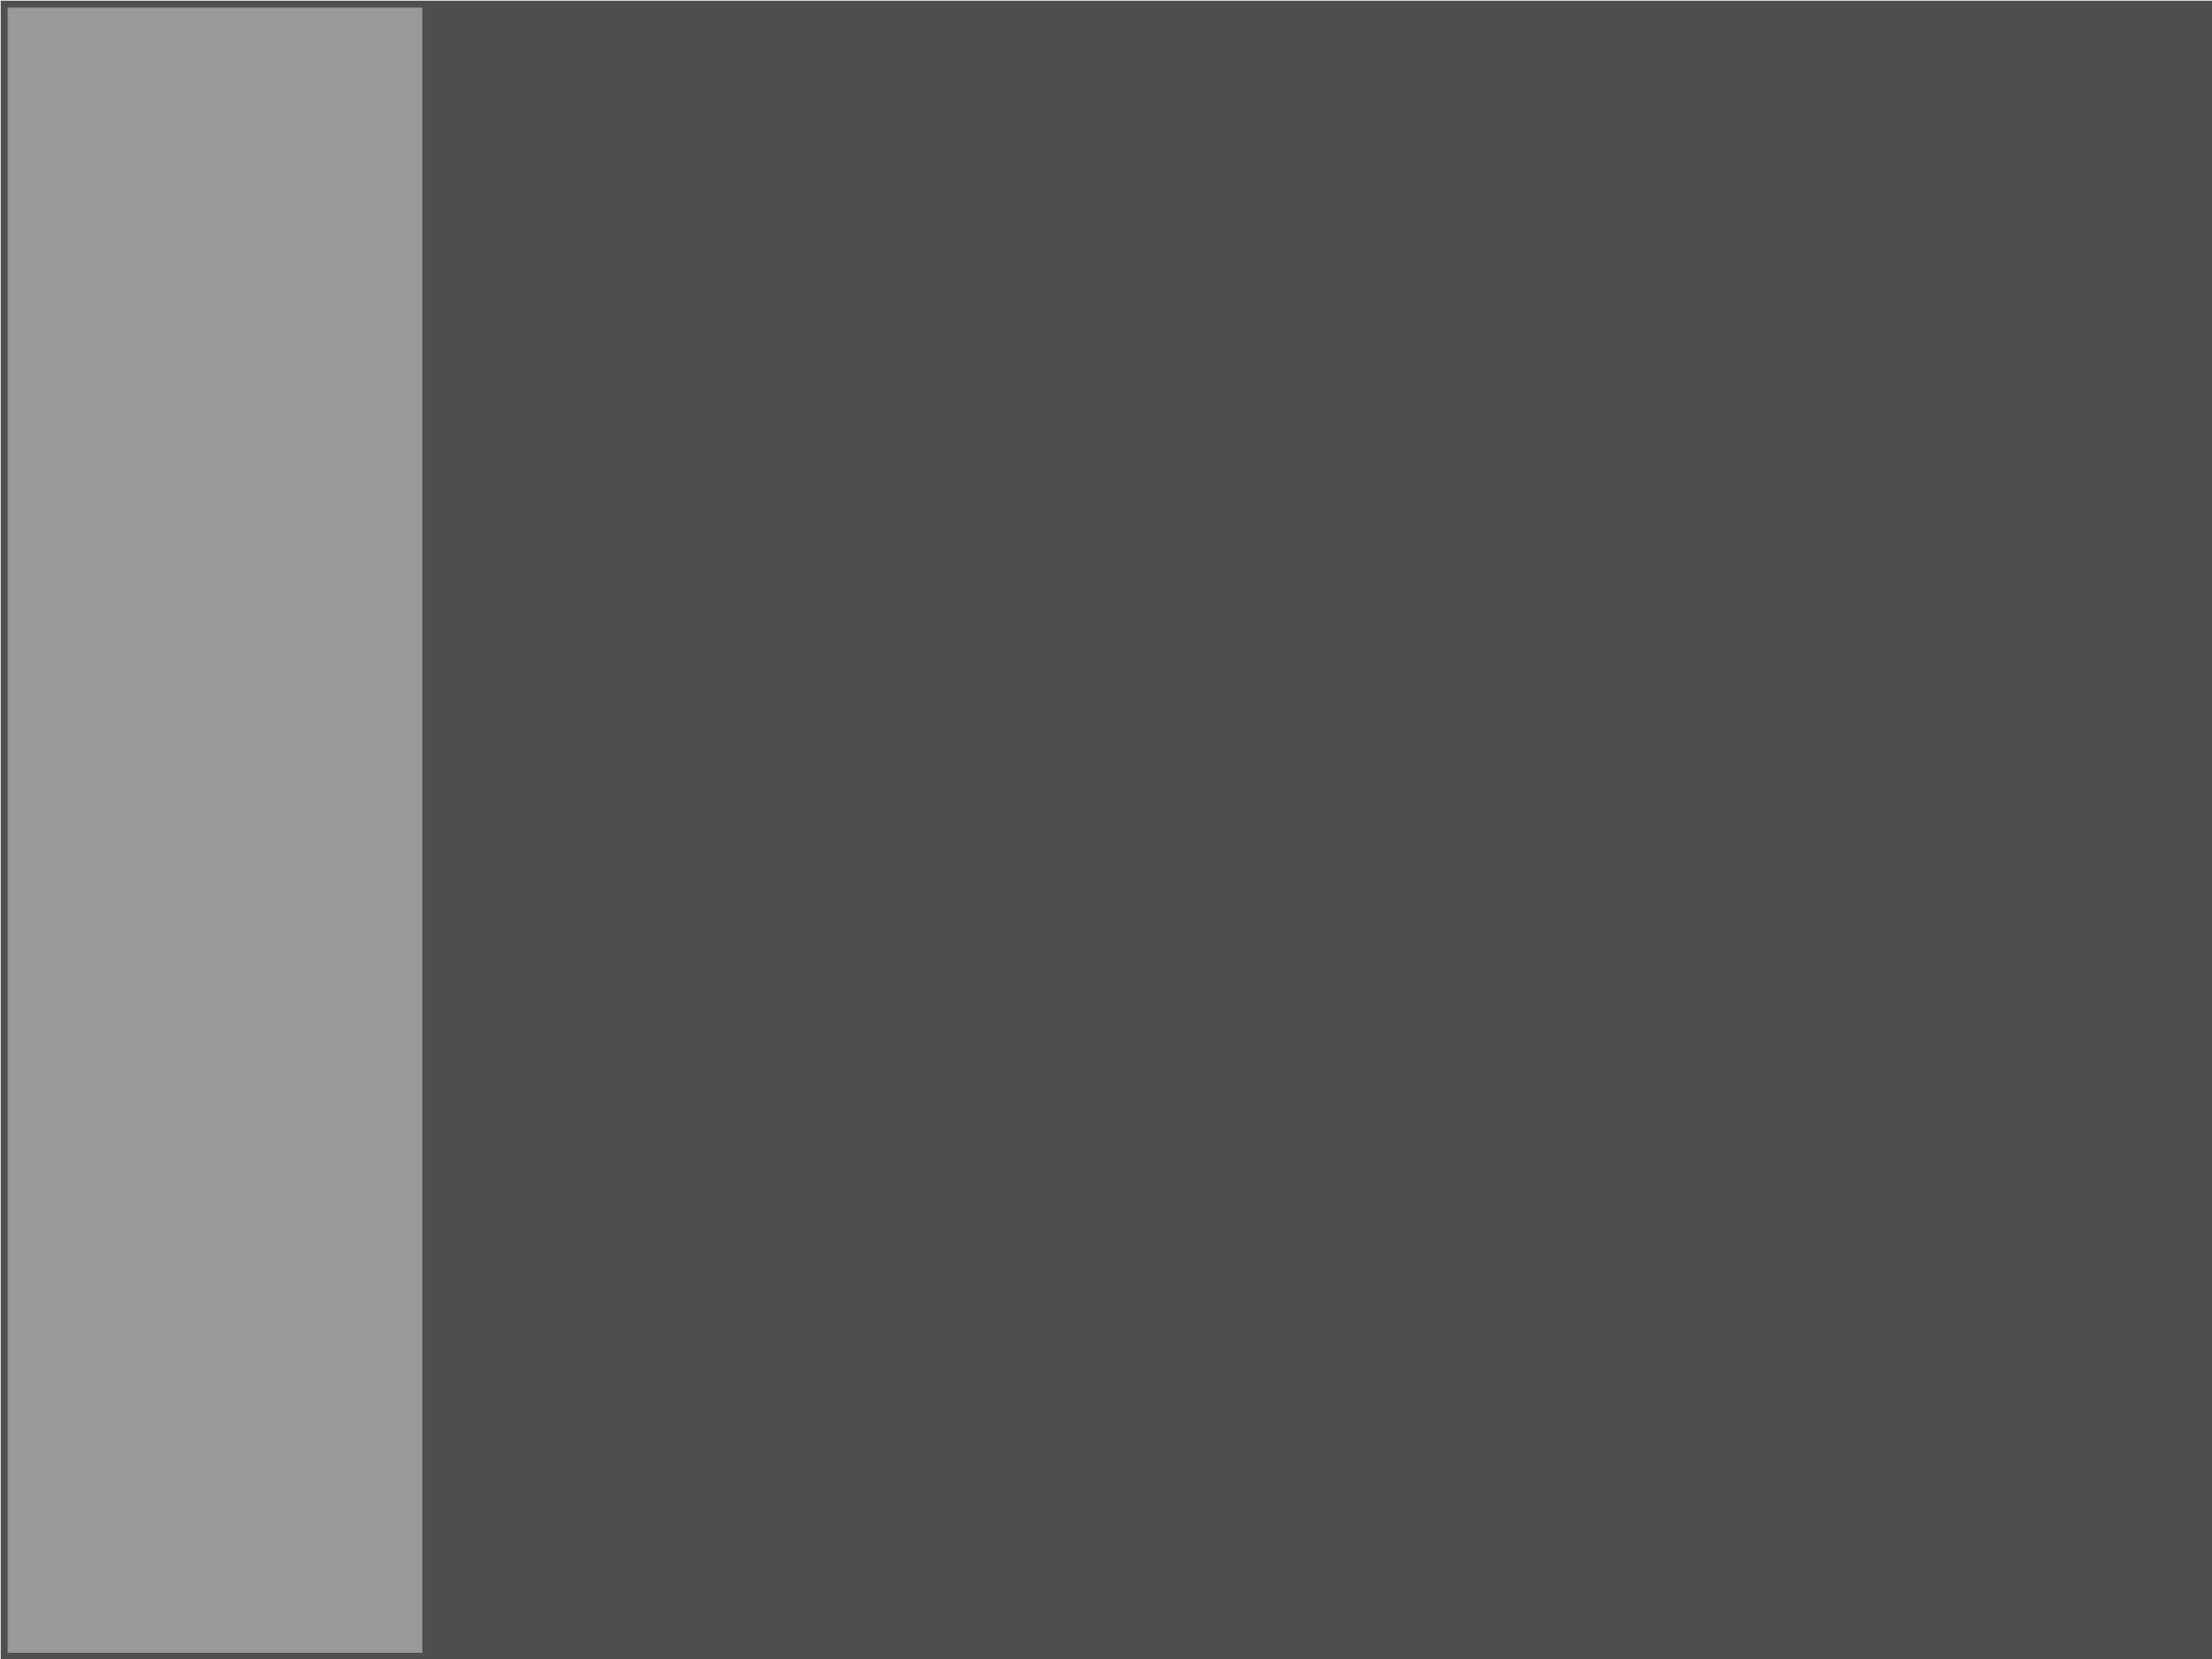
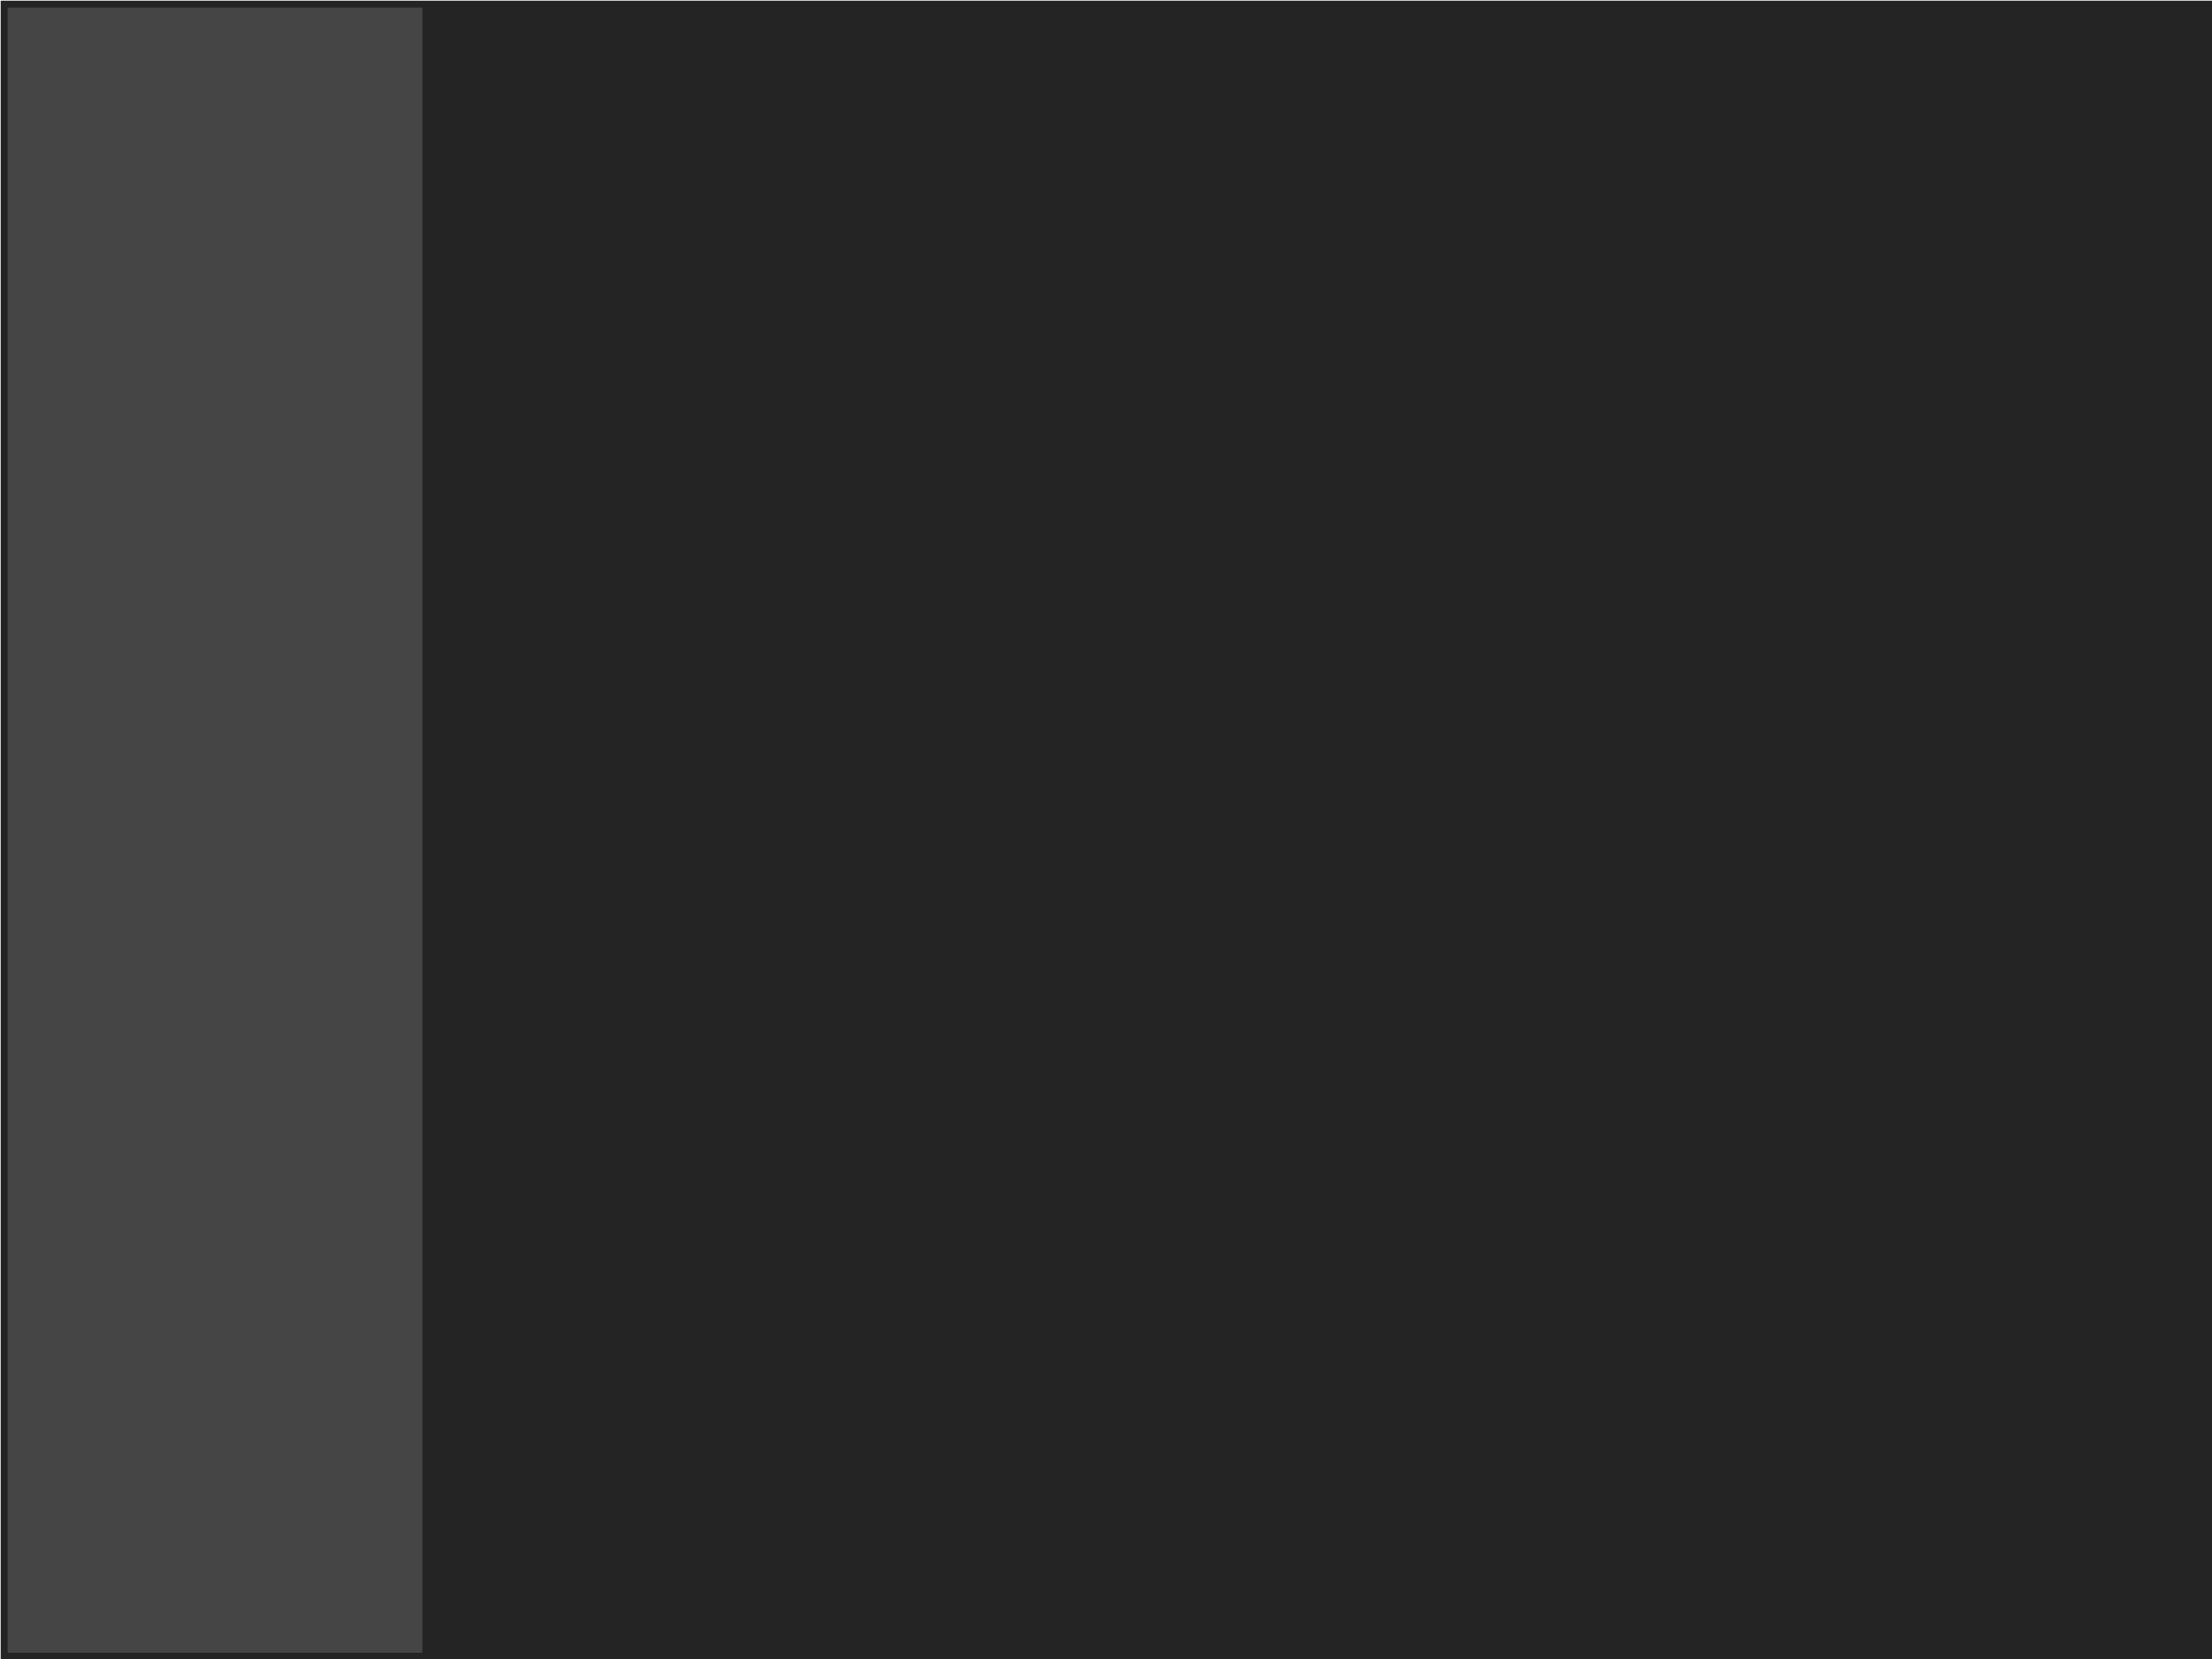
- <svg xmlns="http://www.w3.org/2000/svg" host="65bd71144e" style="background: transparent; background-color: transparent;" version="1.1" width="1600px" height="1200px" viewBox="-0.5 -0.5 1600 1200" content="&lt;mxfile&gt;&lt;diagram id=&quot;Z9c-7pJms-62zpxSIERK&quot; name=&quot;Page-1&quot;&gt;xZOxcoMwDIafxjvYadqsoU26dMrQ2YcV7KtBnOME6NPXxCIxl/SuvQ6FAenTL5B/GyaKut862eo3VGAZz1TPxDPjnIs8C4+RDJHkywWRyhkVWQJ25hNIONGjUXAgFpFHtN60c1hi00DpZ0w6h91ctkerZqCVFczGGMGulBZuZO9GeU00X66uhVcwlaZPP/HHWKjlJKYXH7RU2CVIvDBROEQfo7ovwI7uzX3ZfFO9DOag8T9p4LHhJO2R1kZz+WFarMNjo2DUZ0ysO2087FpZjtUu7G9g2tc2ZHkID97hBxRo0QXSYBNk672xdkKMi8VmvAO/HZbmP4Hz0CeIht8C1uDdECRd4vsyIzd14nnOJyppt6tL99WQEJAn9/1Z/IM/q/P1R3+o+hAbhlmWeCfuWpevfm9dSK/H9lxL/n7x8gU=&lt;/diagram&gt;&lt;/mxfile&gt;">
+ <svg xmlns="http://www.w3.org/2000/svg" host="65bd71144e" style="background: transparent; background-color: transparent;" version="1.1" width="1600px" height="1200px" viewBox="-0.5 -0.5 1600 1200" content="&lt;mxfile&gt;&lt;diagram id=&quot;Z9c-7pJms-62zpxSIERK&quot; name=&quot;Page-1&quot;&gt;xZPBcoMgEEC/hruCSZtrbJpeesqhZ0Y2whRdh5Co/fpCwSiTdKadHjochLe7ujyEsLIZ9oZ38hUFaEIzMRD2RCjNWV64hydjIJt8HUBtlAgom8FBfUCsnOhZCThFFpBF1FZ1KaywbaGyCePGYJ+mHVGLBHS8hqQNDw4V13CT9qaElZHm680ceAFVy/jpR/oQAg2fkuOLT5IL7BeI7QgrDaINs2YoQXt5qZfnb6LXxgy09icFNBRcuD7HvcW+7Dht1uC5FeDzM8K2vVQWDh2vfLR3x+uYtI12q9xNT9bgO5So0TjSYuvStkel9YQIZbTww/HbZmP/FzAWhgWKze8BG7BmdCn9wvs6izblwnlOJ8rjadfX6lmIm0Qn9/0U/+CnWPnxRz8xugoFY7JauGN31eWb36tzy/m3/YotLj/bfQI=&lt;/diagram&gt;&lt;/mxfile&gt;">
  <defs />
  <g>
    <g>
-       <rect x="0" y="0" width="1600" height="1200" fill="#4f4f4f" stroke="none" pointer-events="all" style="fill: light-dark(rgb(79, 79, 79), rgb(169, 169, 169));" />
+       <rect x="0" y="0" width="1600" height="1200" fill="#242424" stroke="none" pointer-events="all" style="fill: light-dark(rgb(36, 36, 36), rgb(206, 206, 206));" />
    </g>
    <g>
-       <rect x="5" y="5" width="300" height="1190" fill="#999999" stroke="none" pointer-events="all" style="fill: light-dark(rgb(153, 153, 153), rgb(106, 106, 106));" />
+       <rect x="5" y="5" width="300" height="1190" fill="#454545" stroke="none" pointer-events="all" style="fill: light-dark(rgb(69, 69, 69), rgb(178, 178, 178));" />
    </g>
  </g>
</svg>
